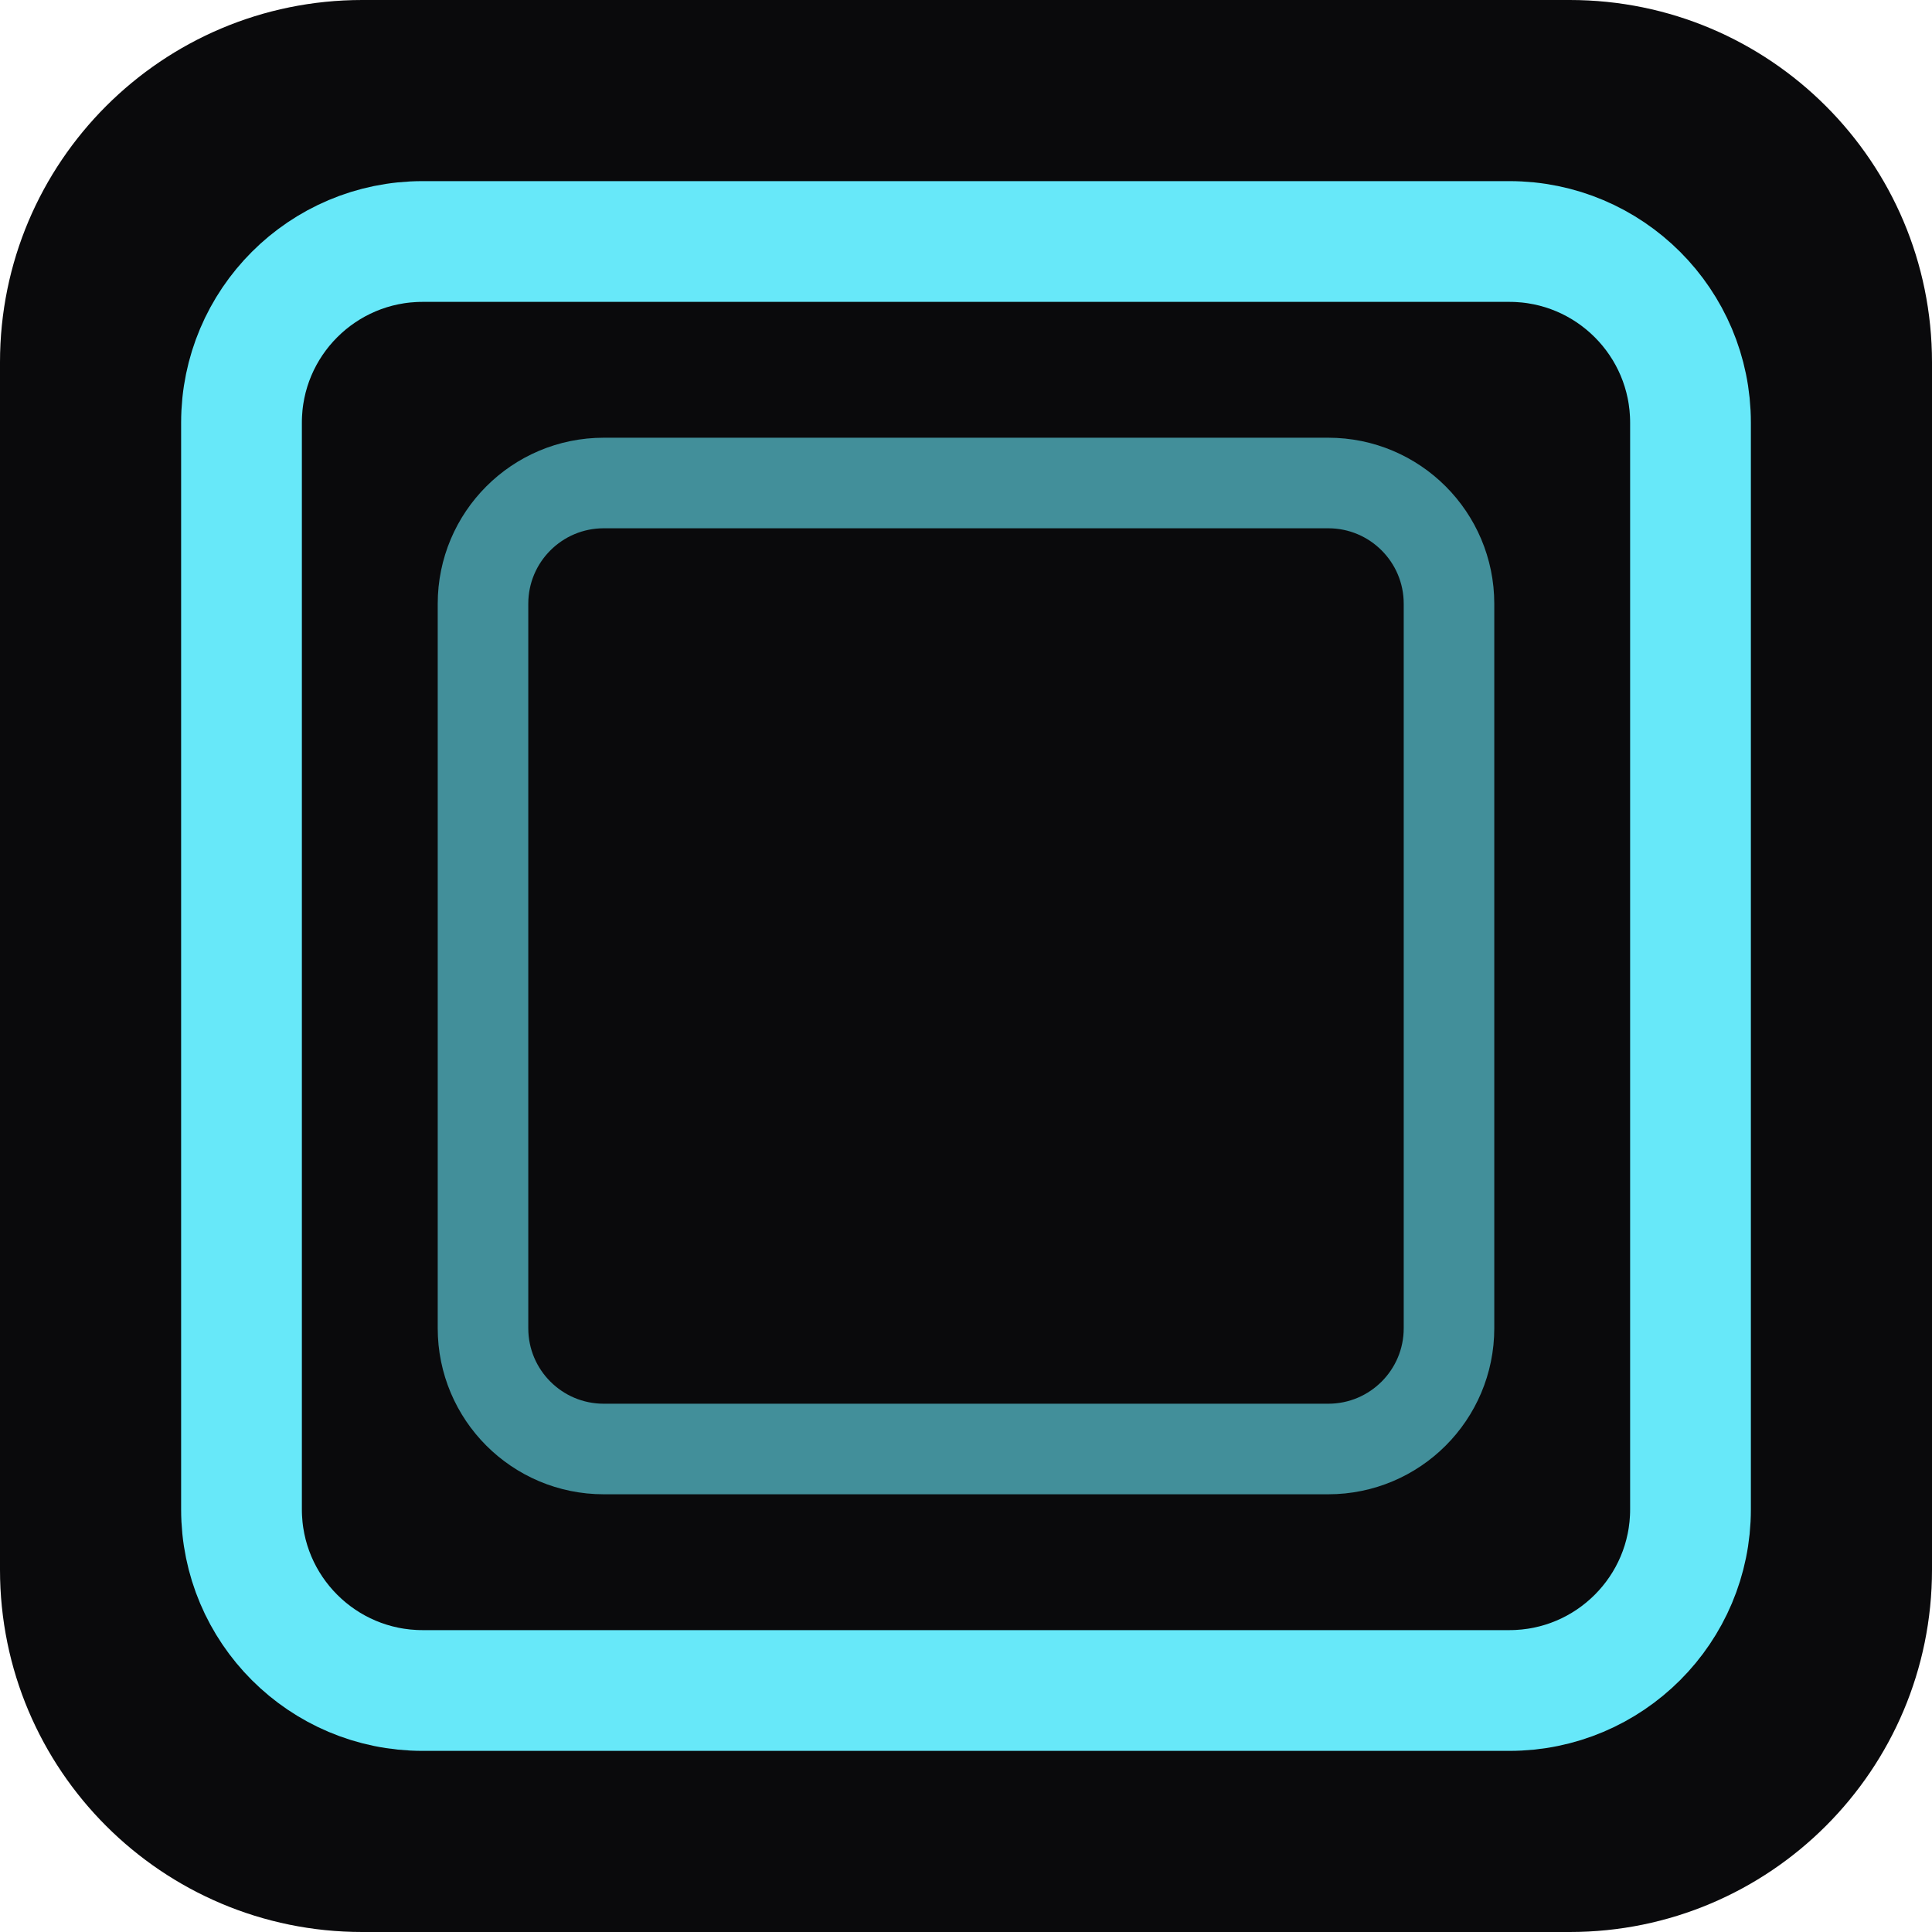
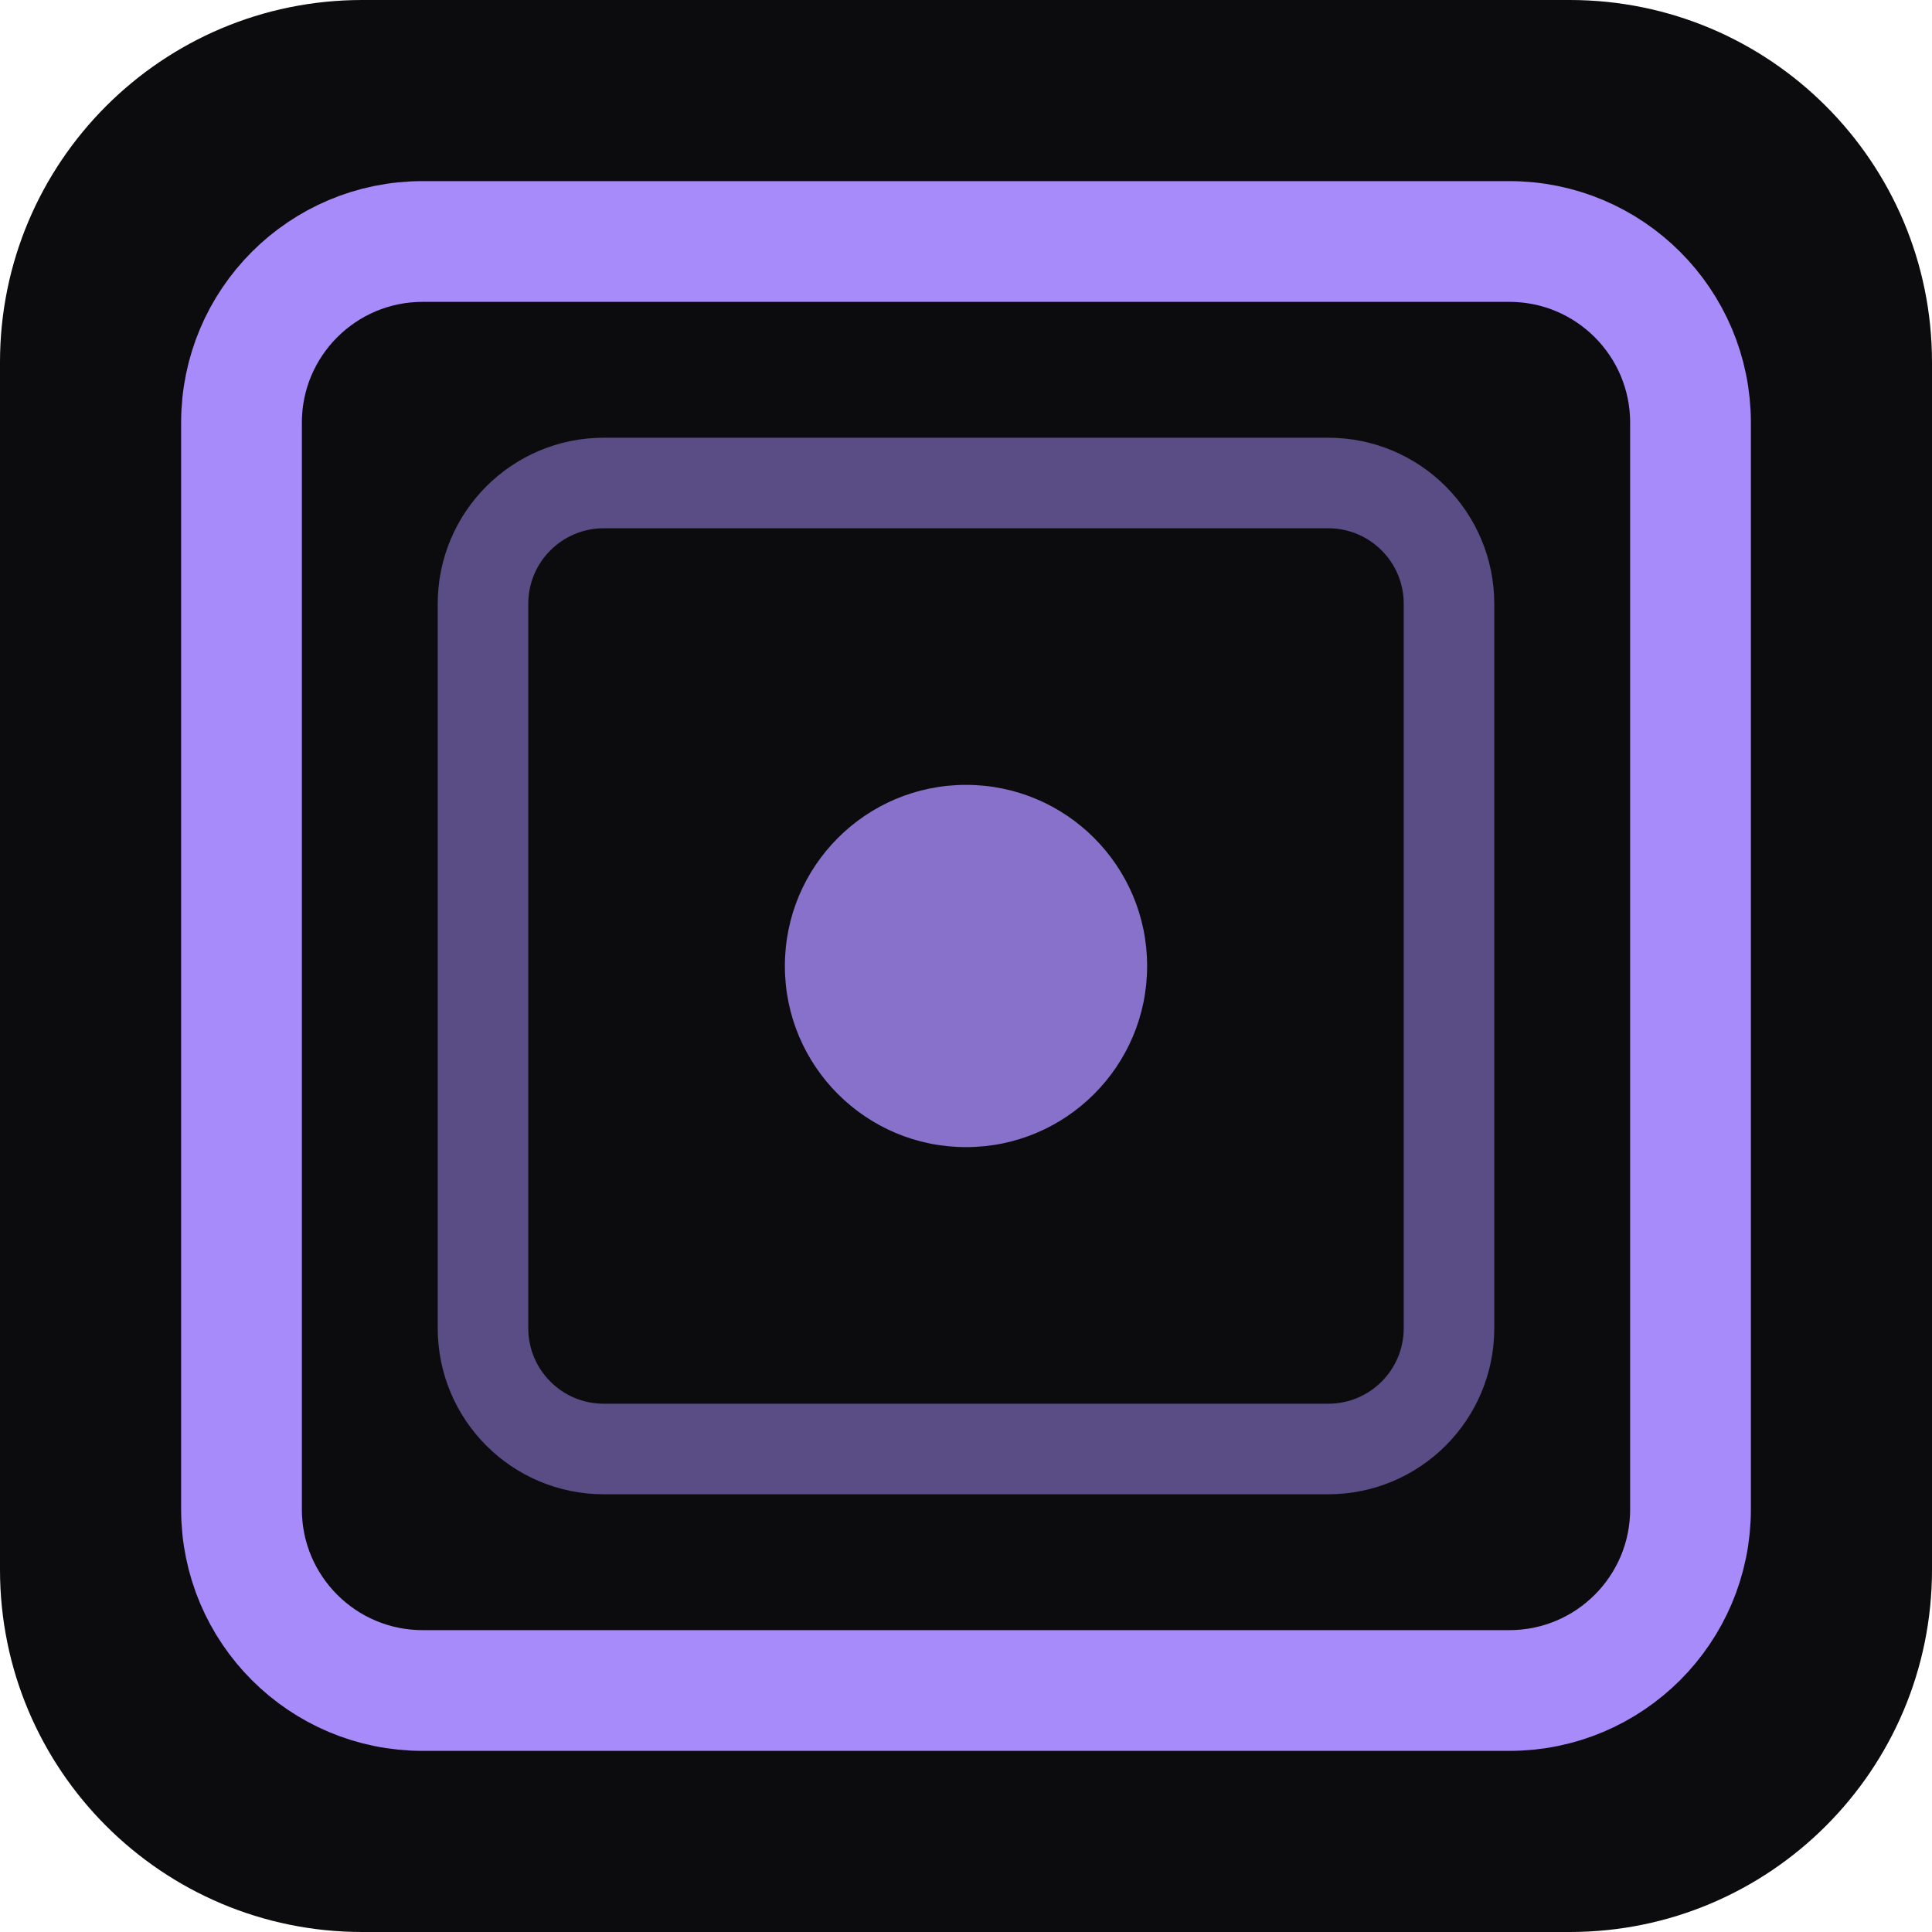
<svg xmlns="http://www.w3.org/2000/svg" viewBox="0 0 32 32">
-   <rect width="32" height="32" rx="6" fill="#0a0a0c" />
-   <rect x="4" y="4" width="24" height="24" rx="3" fill="none" stroke="#67e8f9" stroke-width="2" />
-   <rect x="8" y="8" width="16" height="16" rx="2" fill="none" stroke="#67e8f9" stroke-width="1.5" opacity="0.6" />
+   <rect width="32" height="32" rx="6" fill="#0c0c0e" />
+   <rect x="4" y="4" width="24" height="24" rx="3" fill="none" stroke="#a78bfa" stroke-width="2" />
+   <rect x="8" y="8" width="16" height="16" rx="2" fill="none" stroke="#a78bfa" stroke-width="1.5" opacity="0.5" />
+   <circle cx="16" cy="16" r="3" fill="#a78bfa" opacity="0.8" />
</svg>
